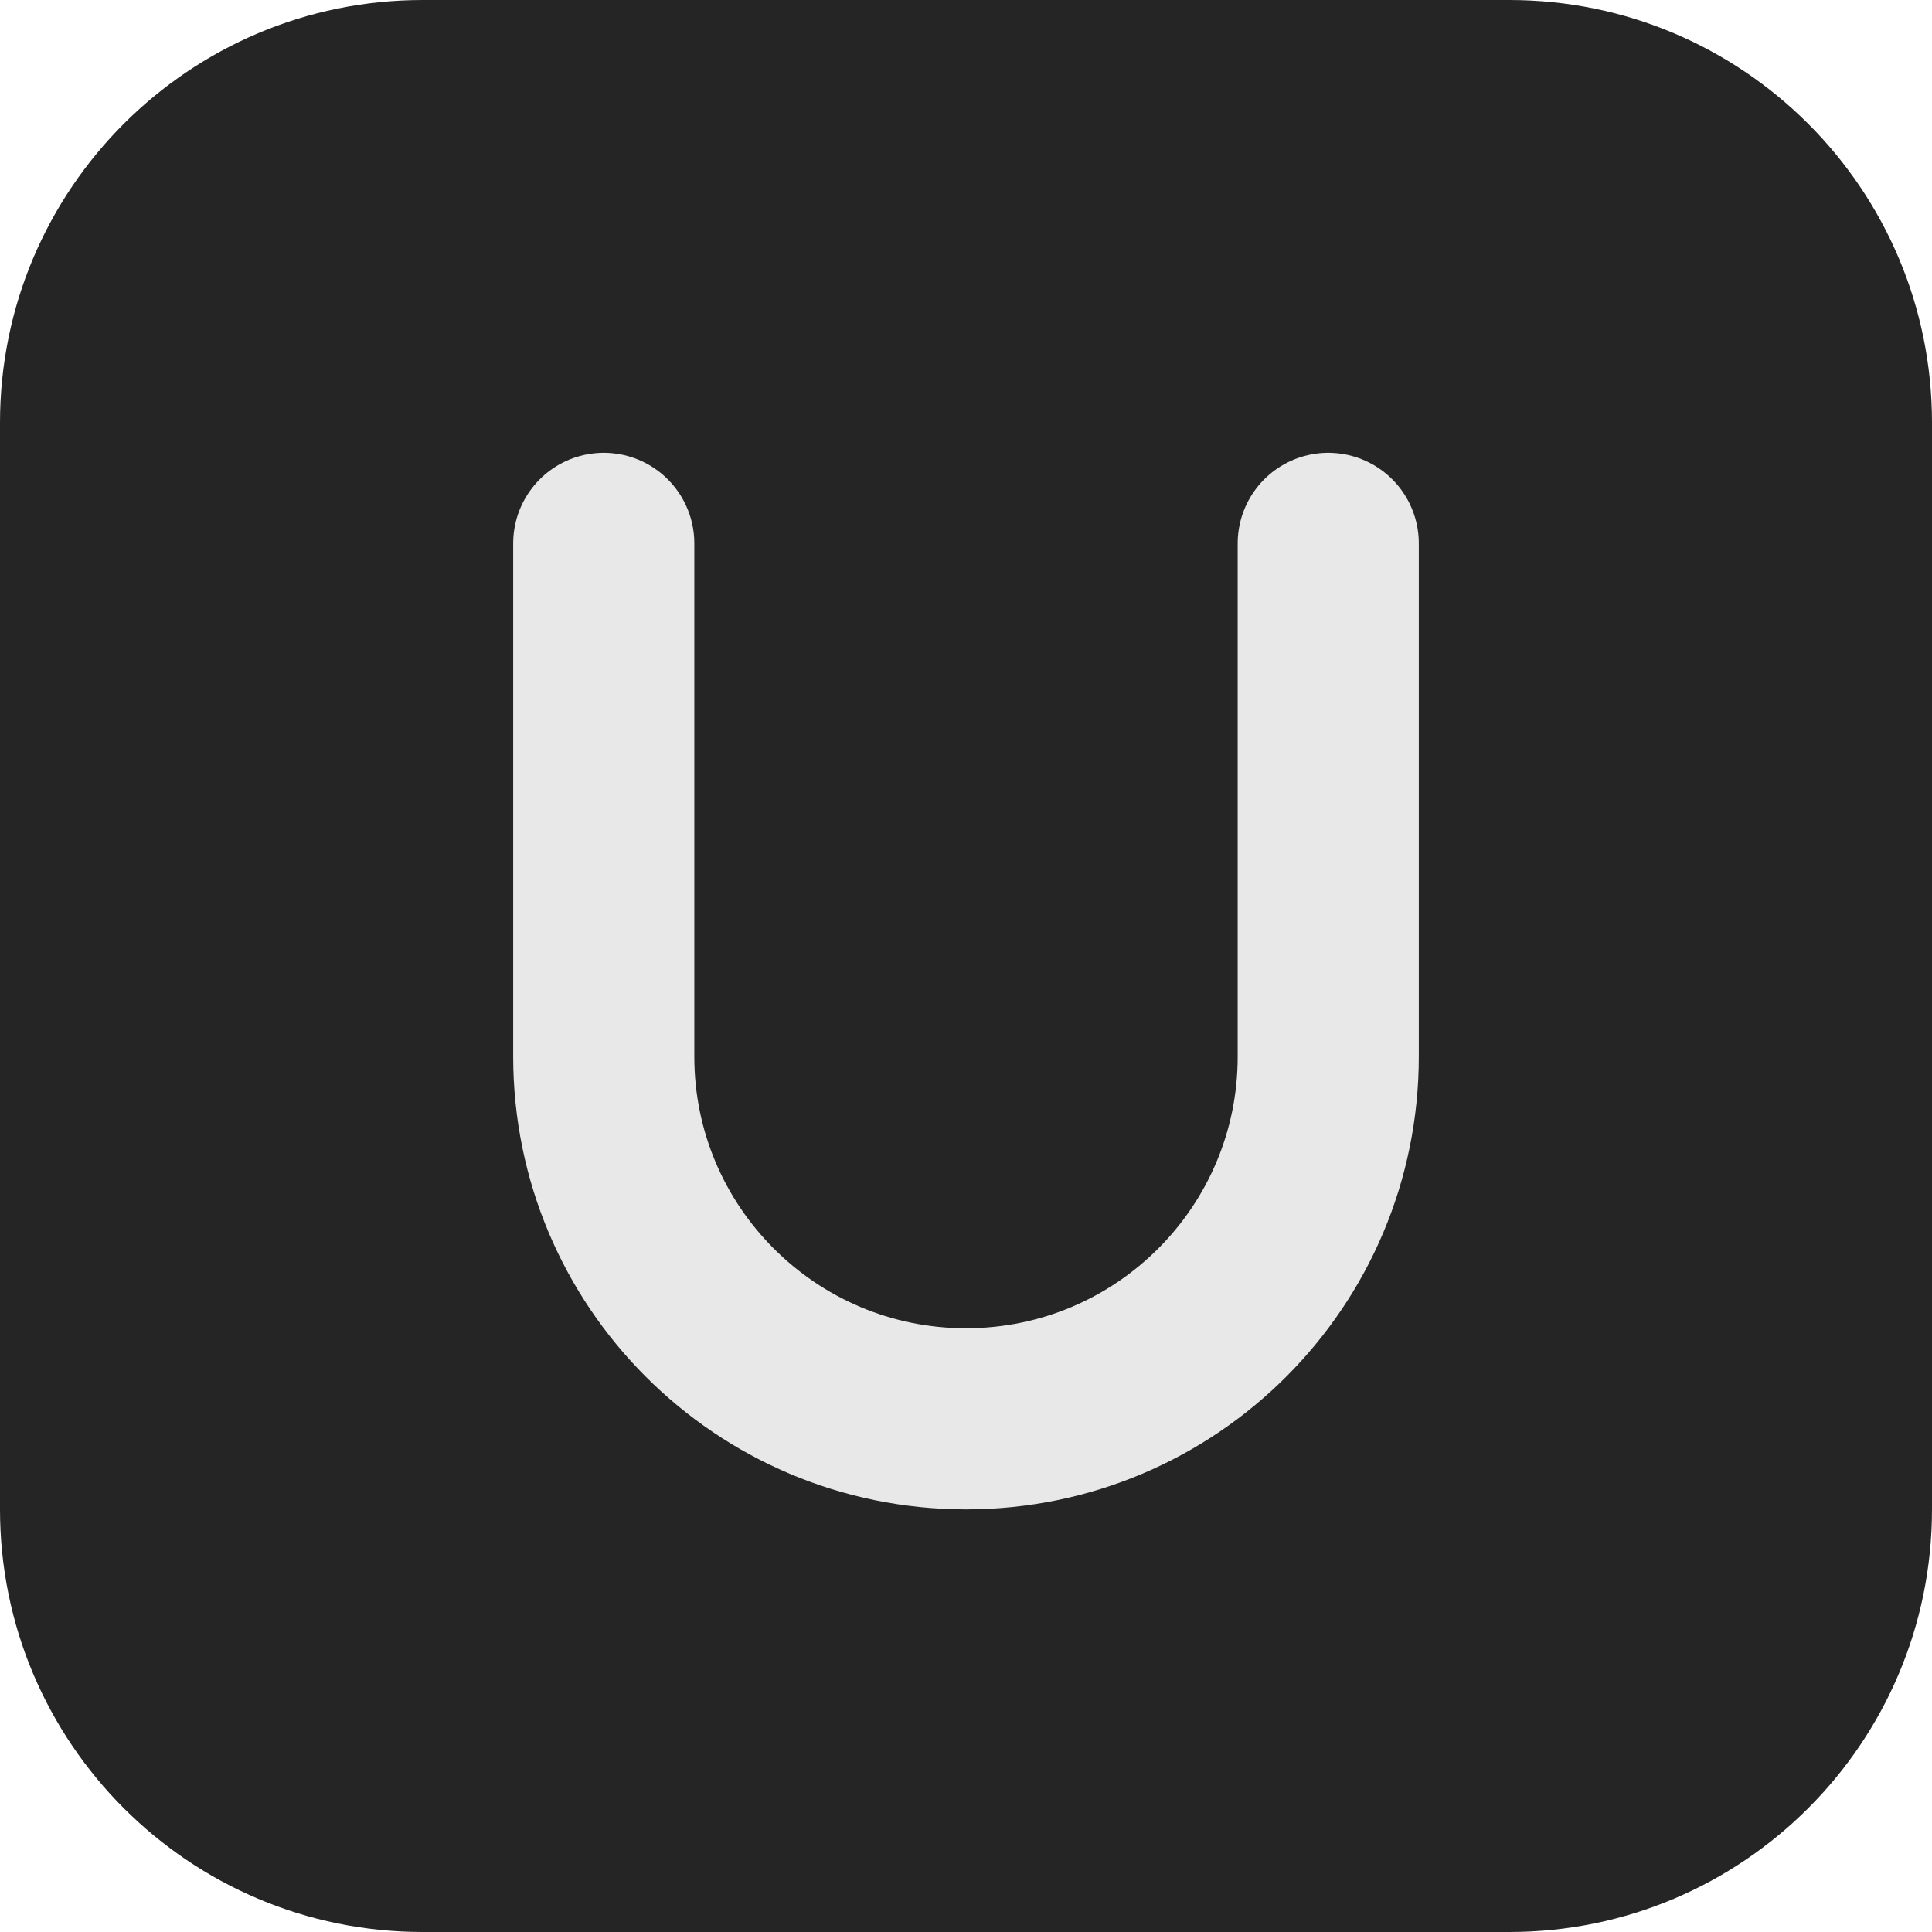
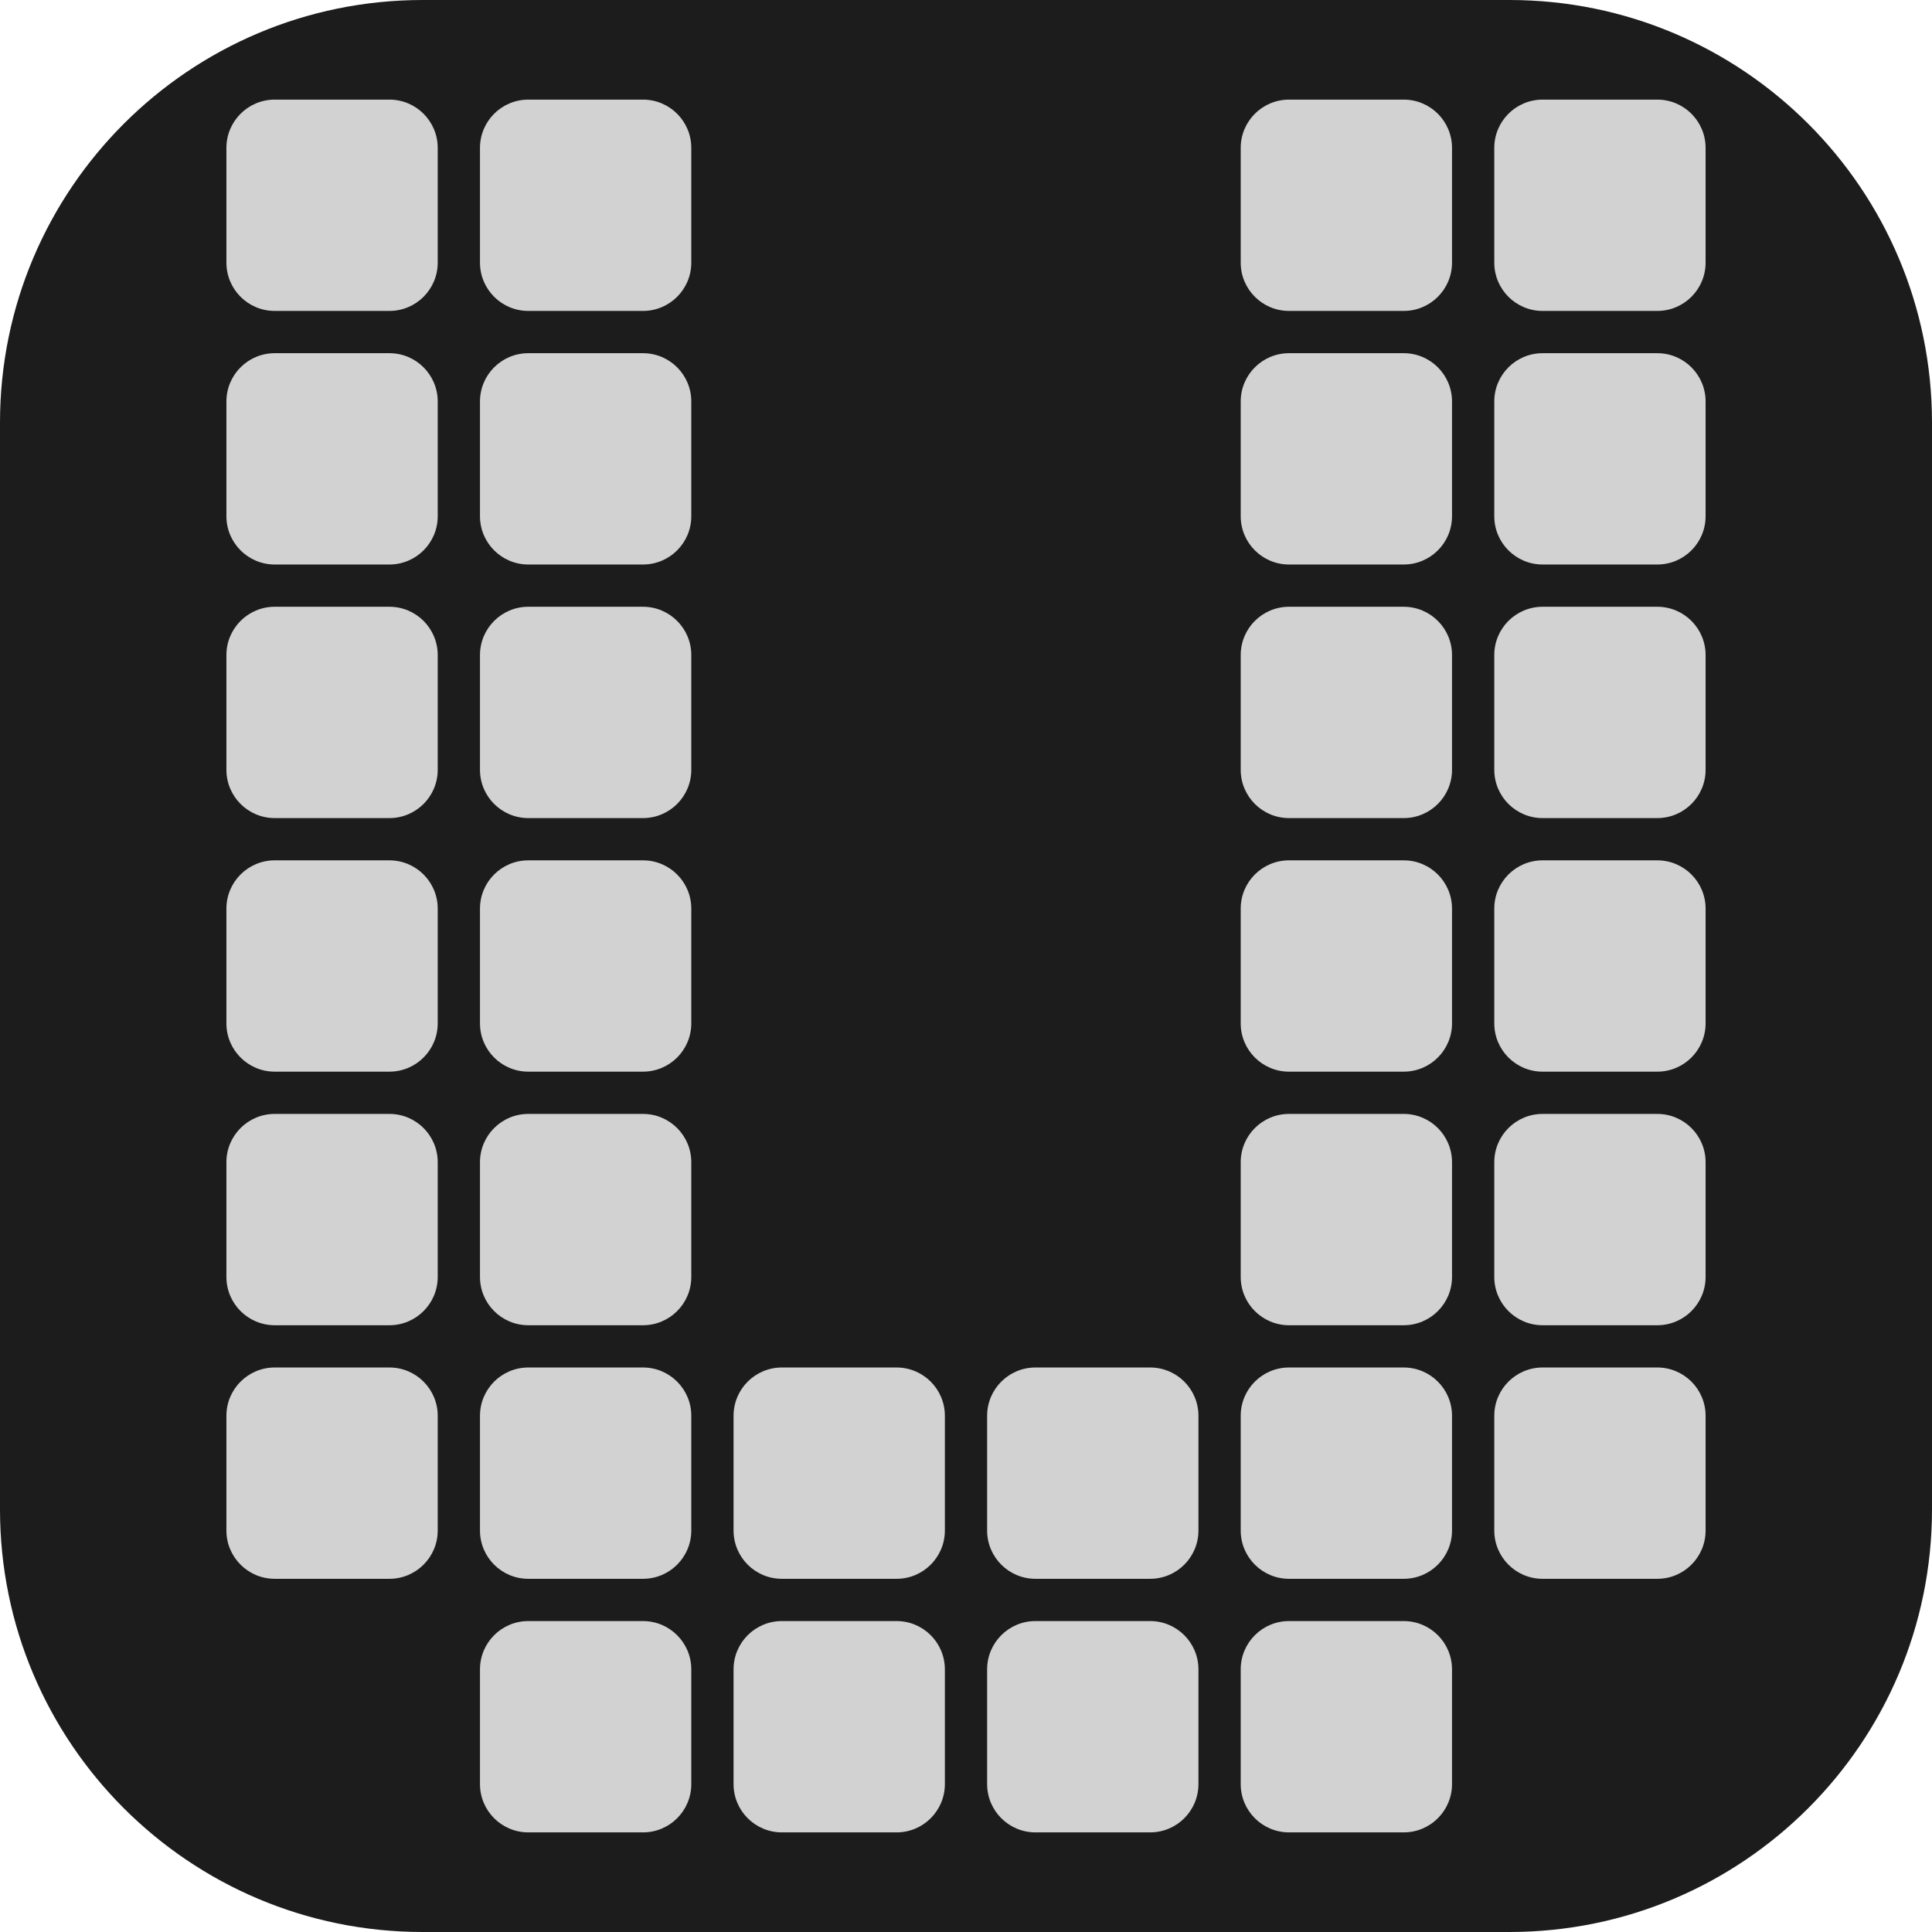
<svg xmlns="http://www.w3.org/2000/svg" viewBox="0 0 32 32">
-   <rect width="32" height="32" rx="7" fill="#252525" />
-   <path d="M10 9v8.5a6 6 0 0 0 12 0V9" fill="none" stroke="#e8e8e8" stroke-width="3" stroke-linecap="round" />
+   <rect width="32" height="32" rx="7" fill="#1c1c1c" />
+   <g fill="#d2d2d2">
+     <rect x="3.75" y="1.65" width="3.5" height="3.5" rx="0.8" />
+     <rect x="7.95" y="1.65" width="3.5" height="3.5" rx="0.8" />
+     <rect x="20.55" y="1.65" width="3.5" height="3.5" rx="0.8" />
+     <rect x="24.75" y="1.65" width="3.5" height="3.5" rx="0.8" />
+     <rect x="3.75" y="5.85" width="3.5" height="3.5" rx="0.8" />
+     <rect x="7.95" y="5.85" width="3.5" height="3.5" rx="0.8" />
+     <rect x="20.55" y="5.85" width="3.5" height="3.5" rx="0.8" />
+     <rect x="24.75" y="5.85" width="3.5" height="3.5" rx="0.8" />
+     <rect x="3.75" y="10.05" width="3.5" height="3.5" rx="0.8" />
+     <rect x="7.95" y="10.05" width="3.5" height="3.5" rx="0.8" />
+     <rect x="20.55" y="10.05" width="3.5" height="3.5" rx="0.8" />
+     <rect x="24.75" y="10.05" width="3.5" height="3.5" rx="0.8" />
+     <rect x="3.75" y="14.25" width="3.5" height="3.5" rx="0.8" />
+     <rect x="7.95" y="14.25" width="3.5" height="3.5" rx="0.8" />
+     <rect x="20.55" y="14.25" width="3.5" height="3.5" rx="0.8" />
+     <rect x="24.75" y="14.25" width="3.5" height="3.5" rx="0.8" />
+     <rect x="3.75" y="18.45" width="3.5" height="3.5" rx="0.8" />
+     <rect x="7.95" y="18.45" width="3.5" height="3.5" rx="0.8" />
+     <rect x="20.55" y="18.45" width="3.5" height="3.5" rx="0.8" />
+     <rect x="24.75" y="18.45" width="3.5" height="3.5" rx="0.8" />
+     <rect x="3.75" y="22.65" width="3.5" height="3.5" rx="0.8" />
+     <rect x="7.95" y="22.65" width="3.5" height="3.5" rx="0.8" />
+     <rect x="12.15" y="22.65" width="3.5" height="3.5" rx="0.8" />
+     <rect x="16.35" y="22.65" width="3.5" height="3.5" rx="0.8" />
+     <rect x="20.55" y="22.65" width="3.5" height="3.5" rx="0.8" />
+     <rect x="24.75" y="22.65" width="3.5" height="3.5" rx="0.8" />
+     <rect x="7.95" y="26.85" width="3.5" height="3.5" rx="0.8" />
+     <rect x="12.15" y="26.85" width="3.5" height="3.5" rx="0.8" />
+     <rect x="16.35" y="26.85" width="3.5" height="3.5" rx="0.8" />
+     <rect x="20.55" y="26.85" width="3.5" height="3.5" rx="0.8" />
+   </g>
</svg>
